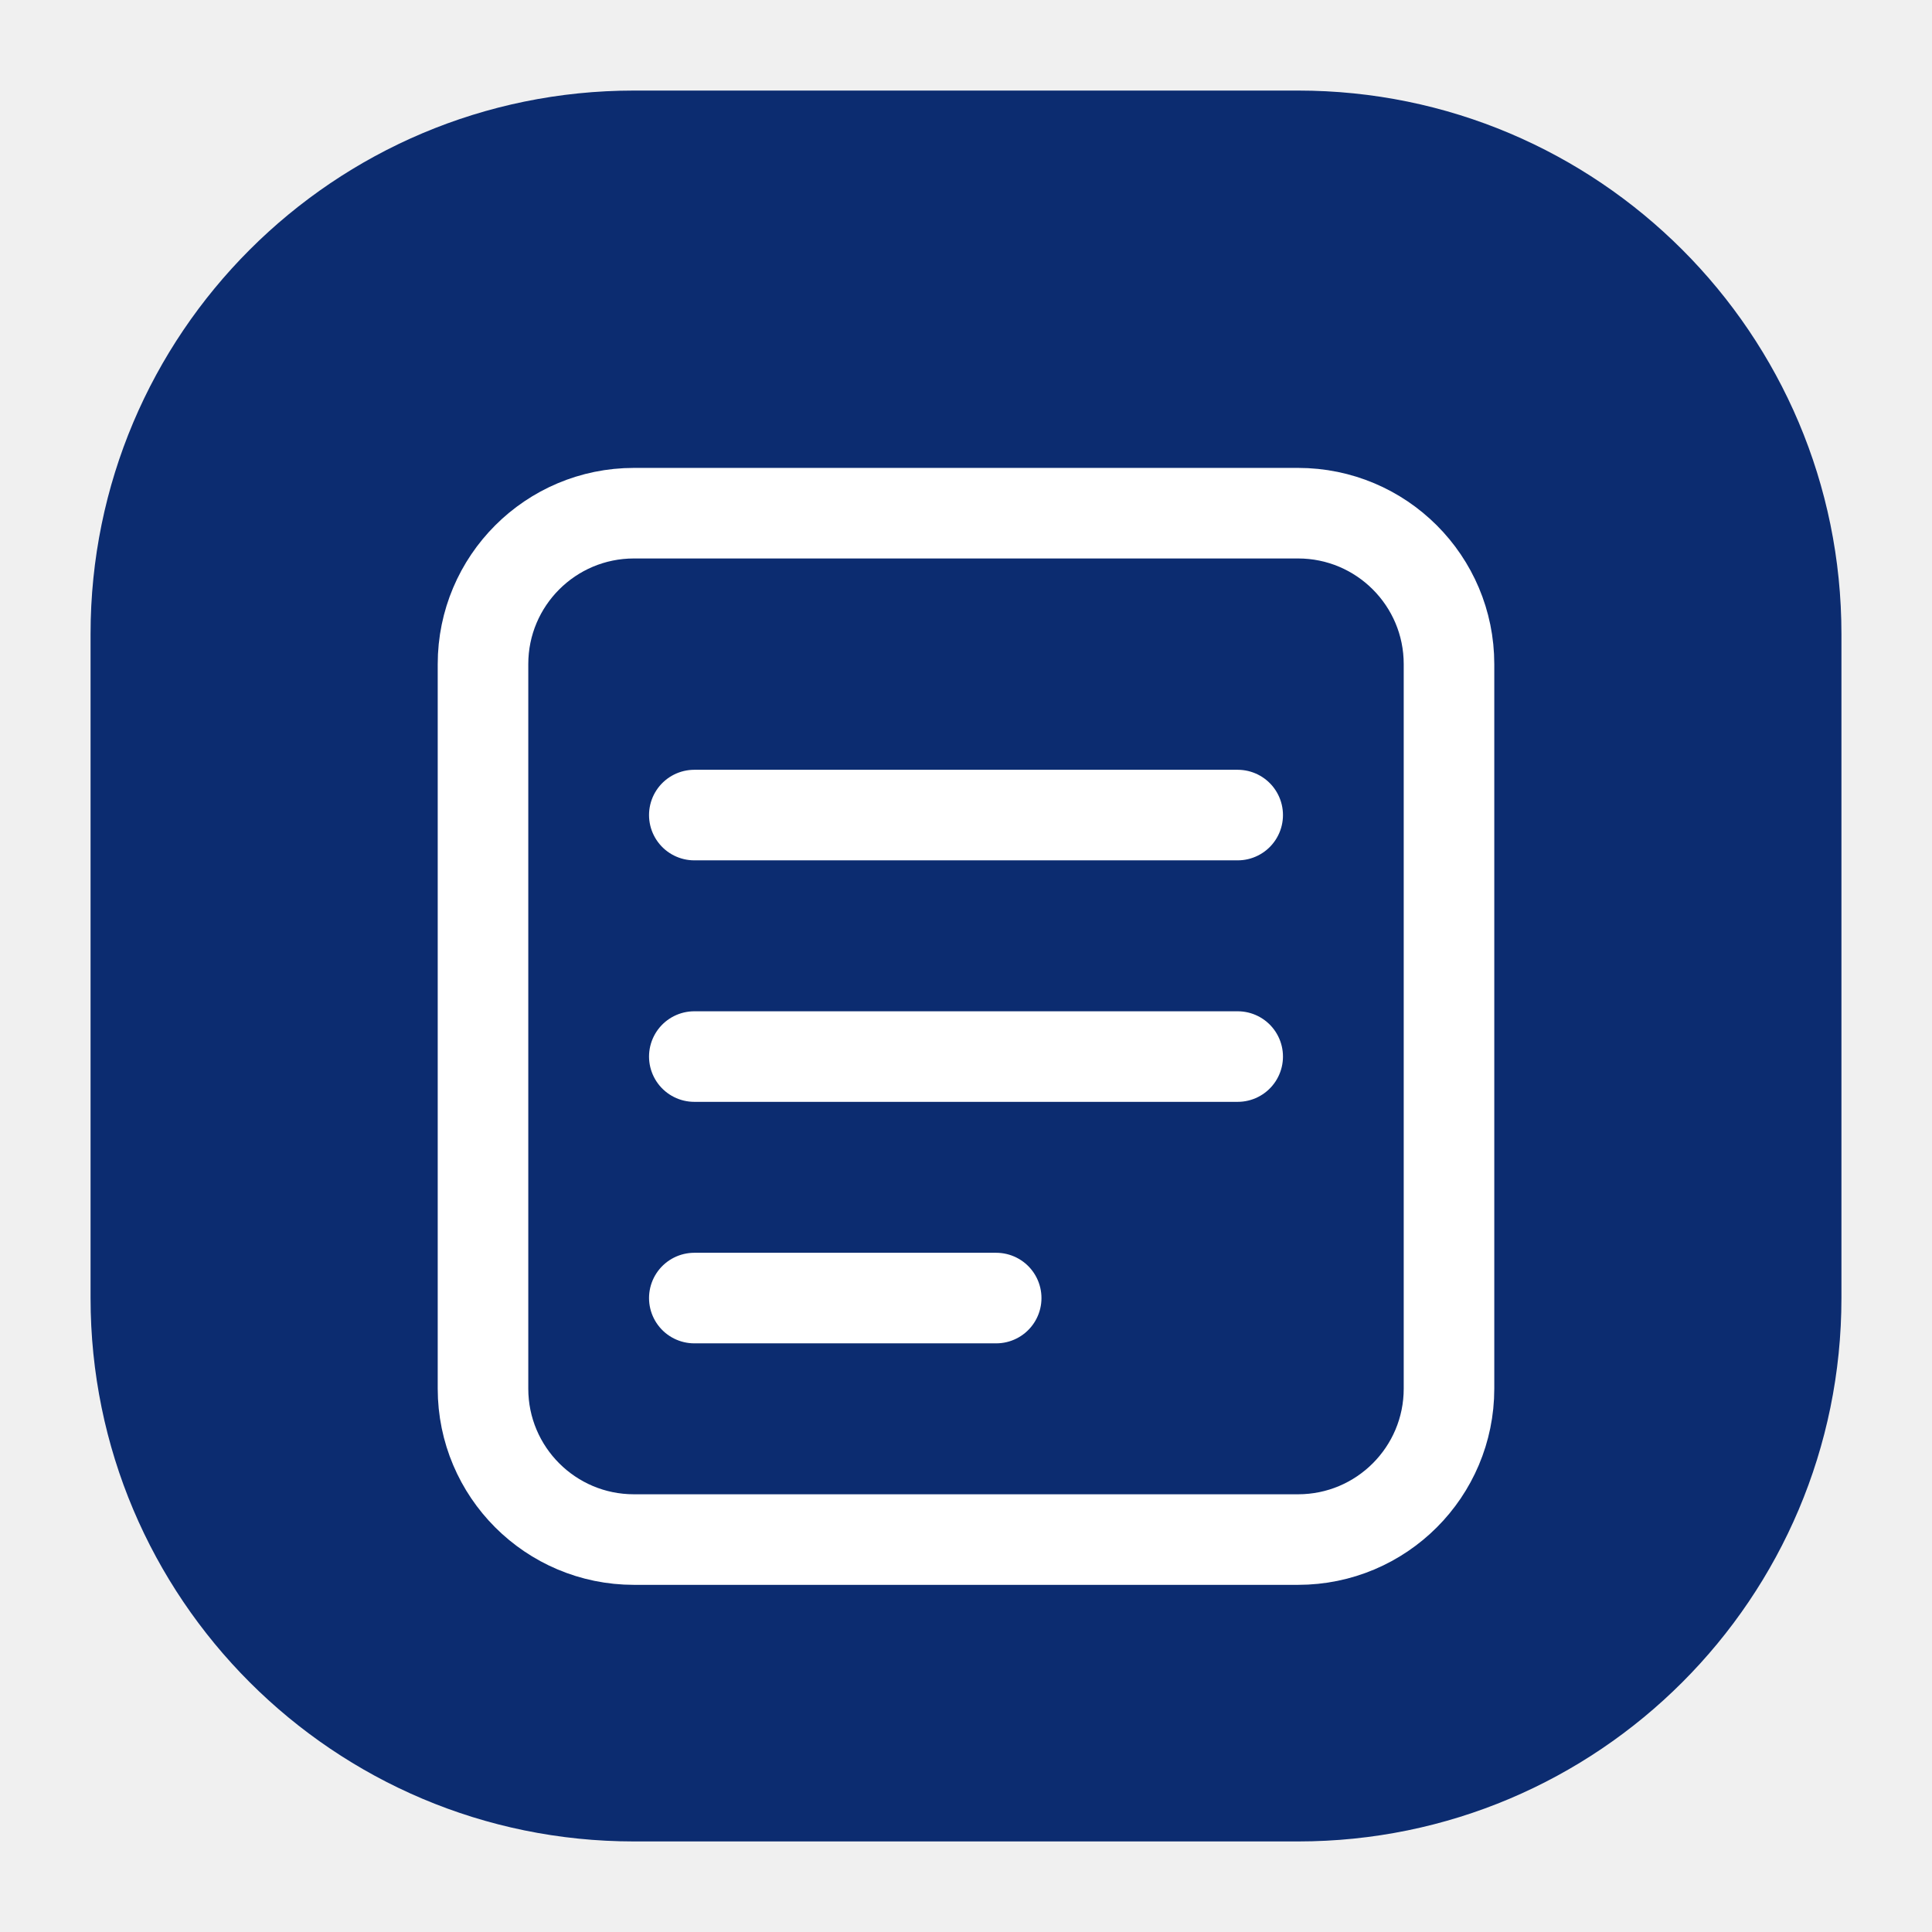
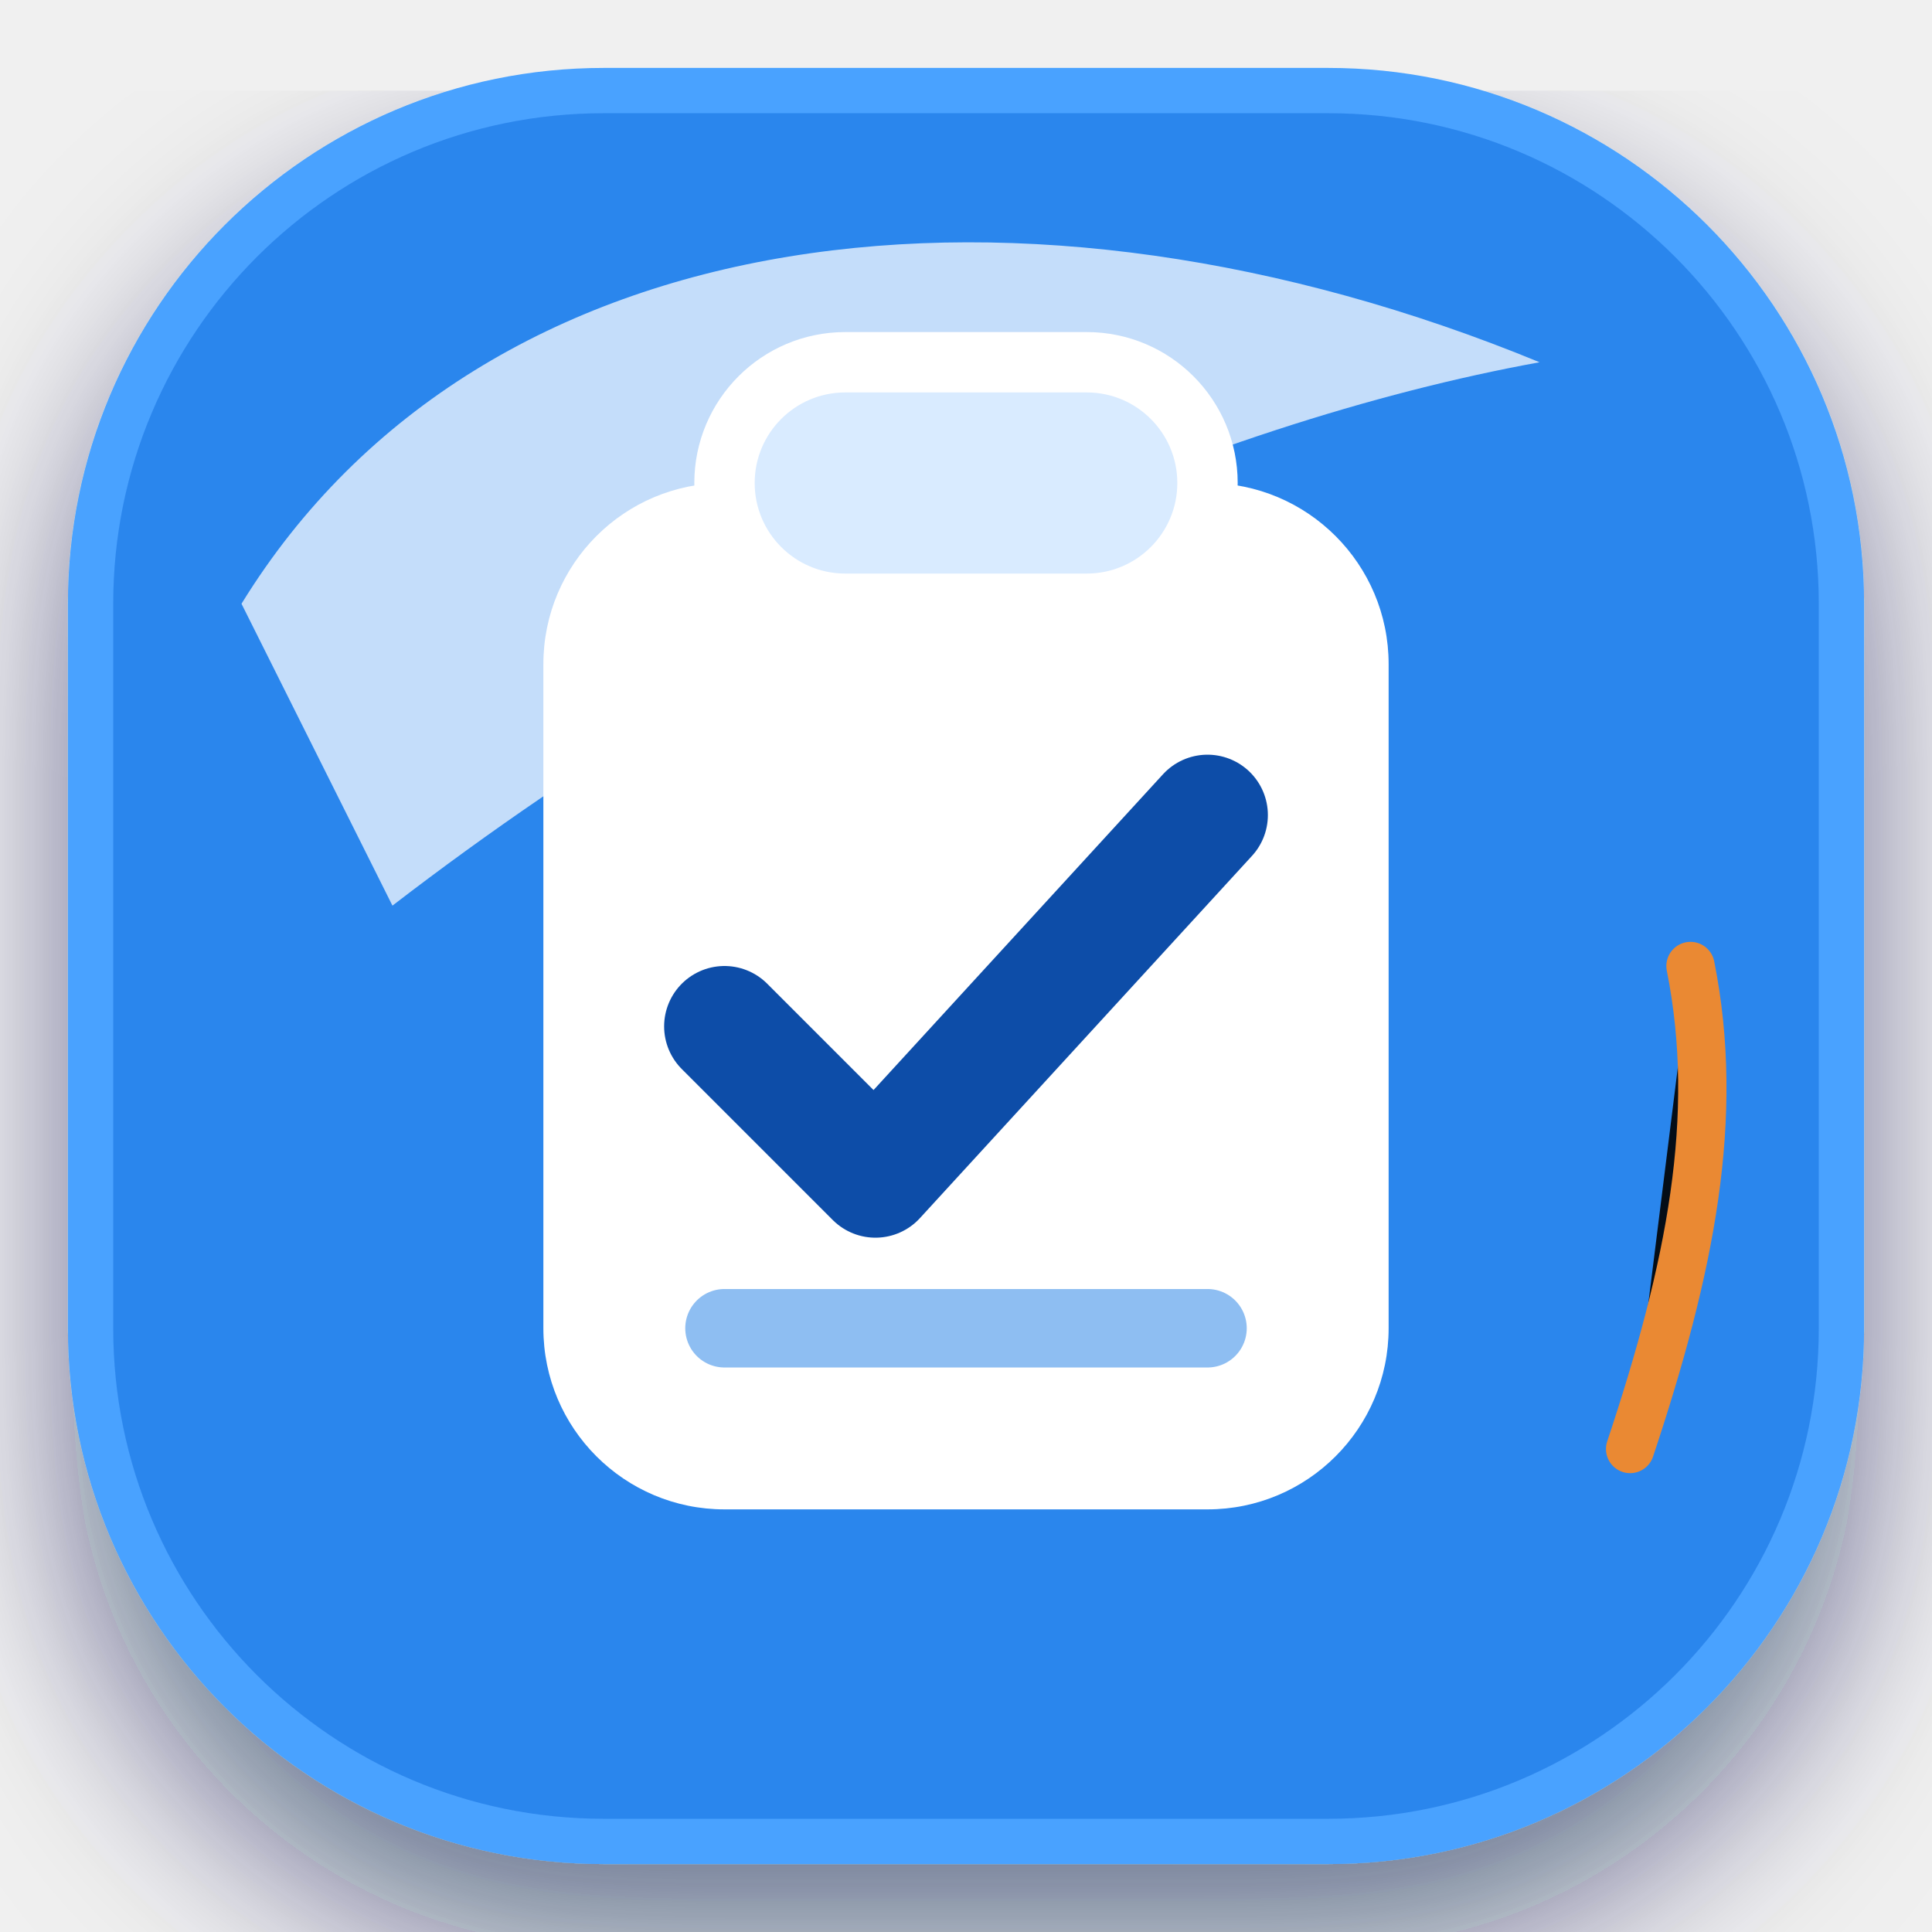
<svg xmlns="http://www.w3.org/2000/svg" viewBox="0 0 64 64">
-   <rect x="3" y="3" width="58" height="58" rx="18" fill="#0C2C70" />
-   <rect x="16" y="17" width="32" height="34" rx="5" fill="none" stroke="#fff" stroke-width="3" />
-   <path d="M23 27h18M23 35h18M23 43h10" stroke="#fff" stroke-width="3" stroke-linecap="round" />
+   <defs>
+     <linearGradient id="b" x1="8" y1="5" x2="55" y2="59">
+       <stop stop-color="#2c86ed" />
+       <stop offset=".42" stop-color="#0d3f9a" />
+       <stop offset="1" stop-color="#031536" />
+     </linearGradient>
+     <linearGradient id="h" x1="12" y1="7" x2="42" y2="35">
+       <stop stop-color="#fff" stop-opacity=".72" />
+       <stop offset="1" stop-color="#fff" stop-opacity="0" />
+     </linearGradient>
+     <filter id="s">
+       <feDropShadow dx="0" dy="3" stdDeviation="3" flood-color="#001b48" flood-opacity=".55" />
+     </filter>
+   </defs>
+   <rect x="3" y="3" width="58" height="58" rx="17" fill="url(#b)" stroke="#49a2ff" stroke-width="1.5" filter="url(#s)" />
+   <path d="M8 20C16 7 34 5 51 12c-11 2-25 8-38 18z" fill="url(#h)" />
+   <path d="M54 48c2-6 3-11 2-16" stroke="#ff8a1f" stroke-width="1.6" stroke-linecap="round" opacity=".9" />
+   <rect x="18" y="16" width="28" height="34" rx="6" fill="#fff" />
+   <rect x="24" y="12" width="16" height="8" rx="4" fill="#d9ebff" stroke="#fff" stroke-width="2" />
+   <path d="m24 34 5 5 11-12" fill="none" stroke="#0d4da8" stroke-width="4" stroke-linecap="round" stroke-linejoin="round" />
+   <path d="M24 44h16" stroke="#8ebef2" stroke-width="2.6" stroke-linecap="round" />
</svg>
